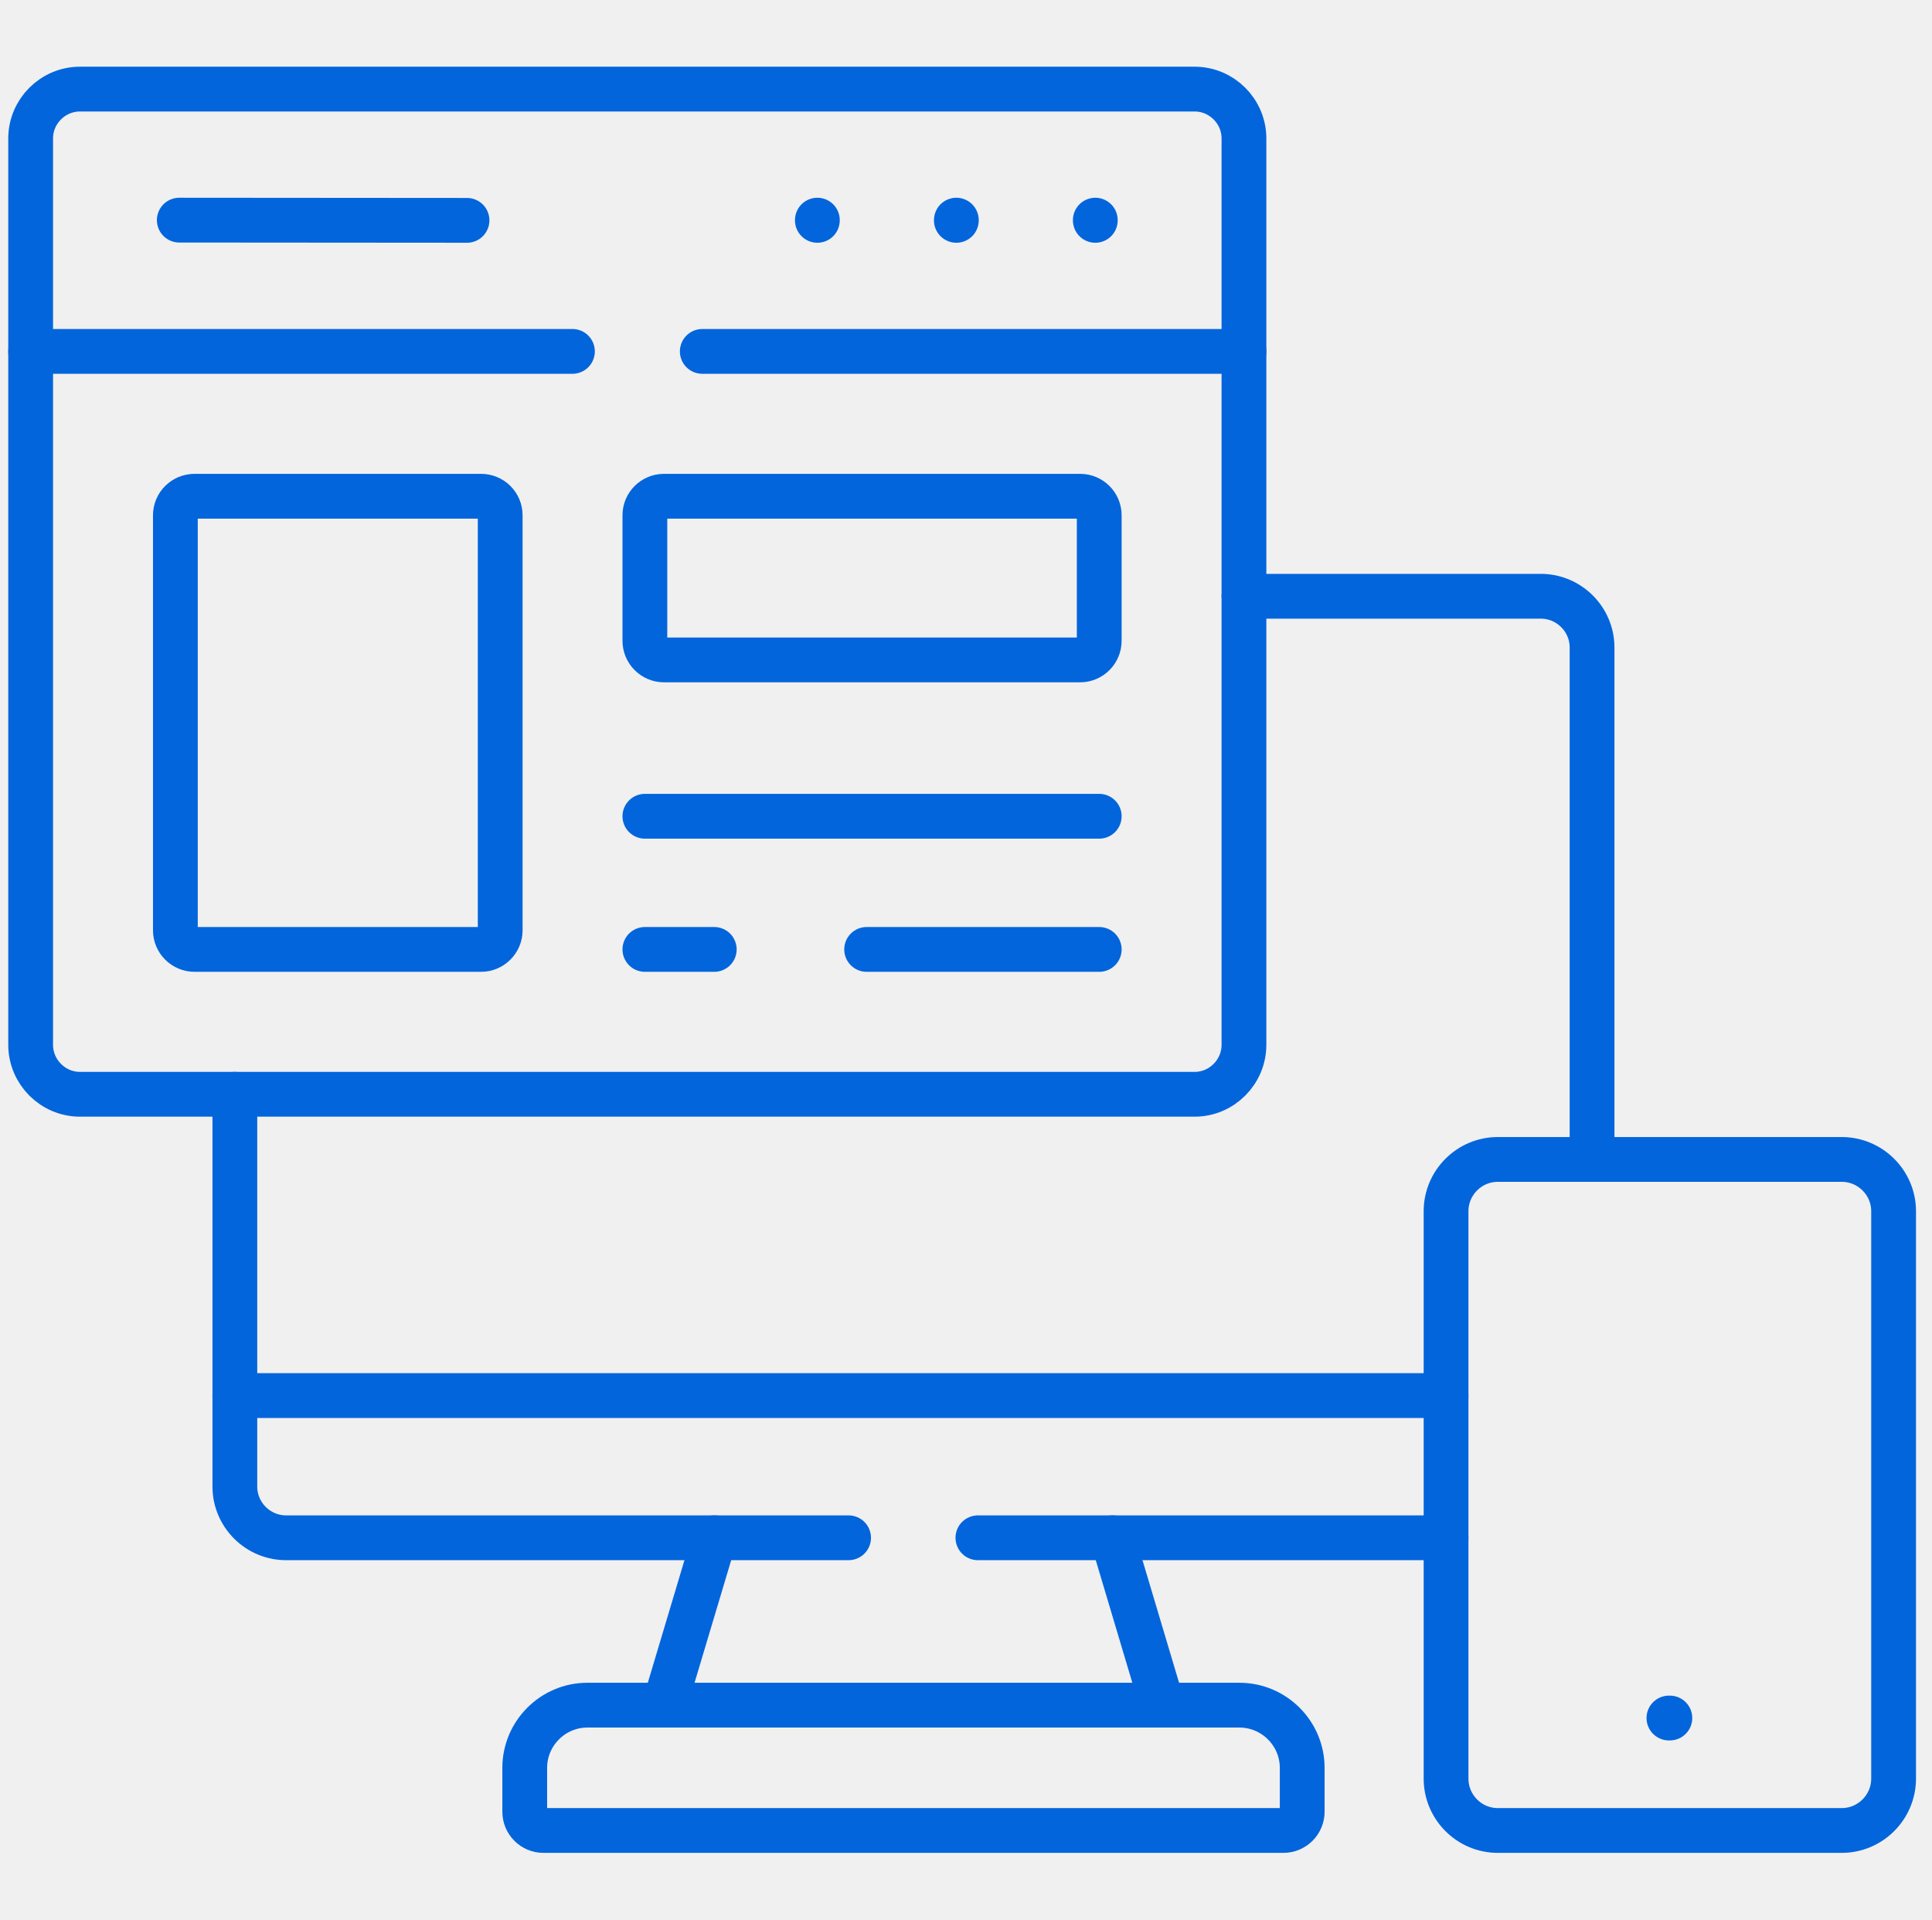
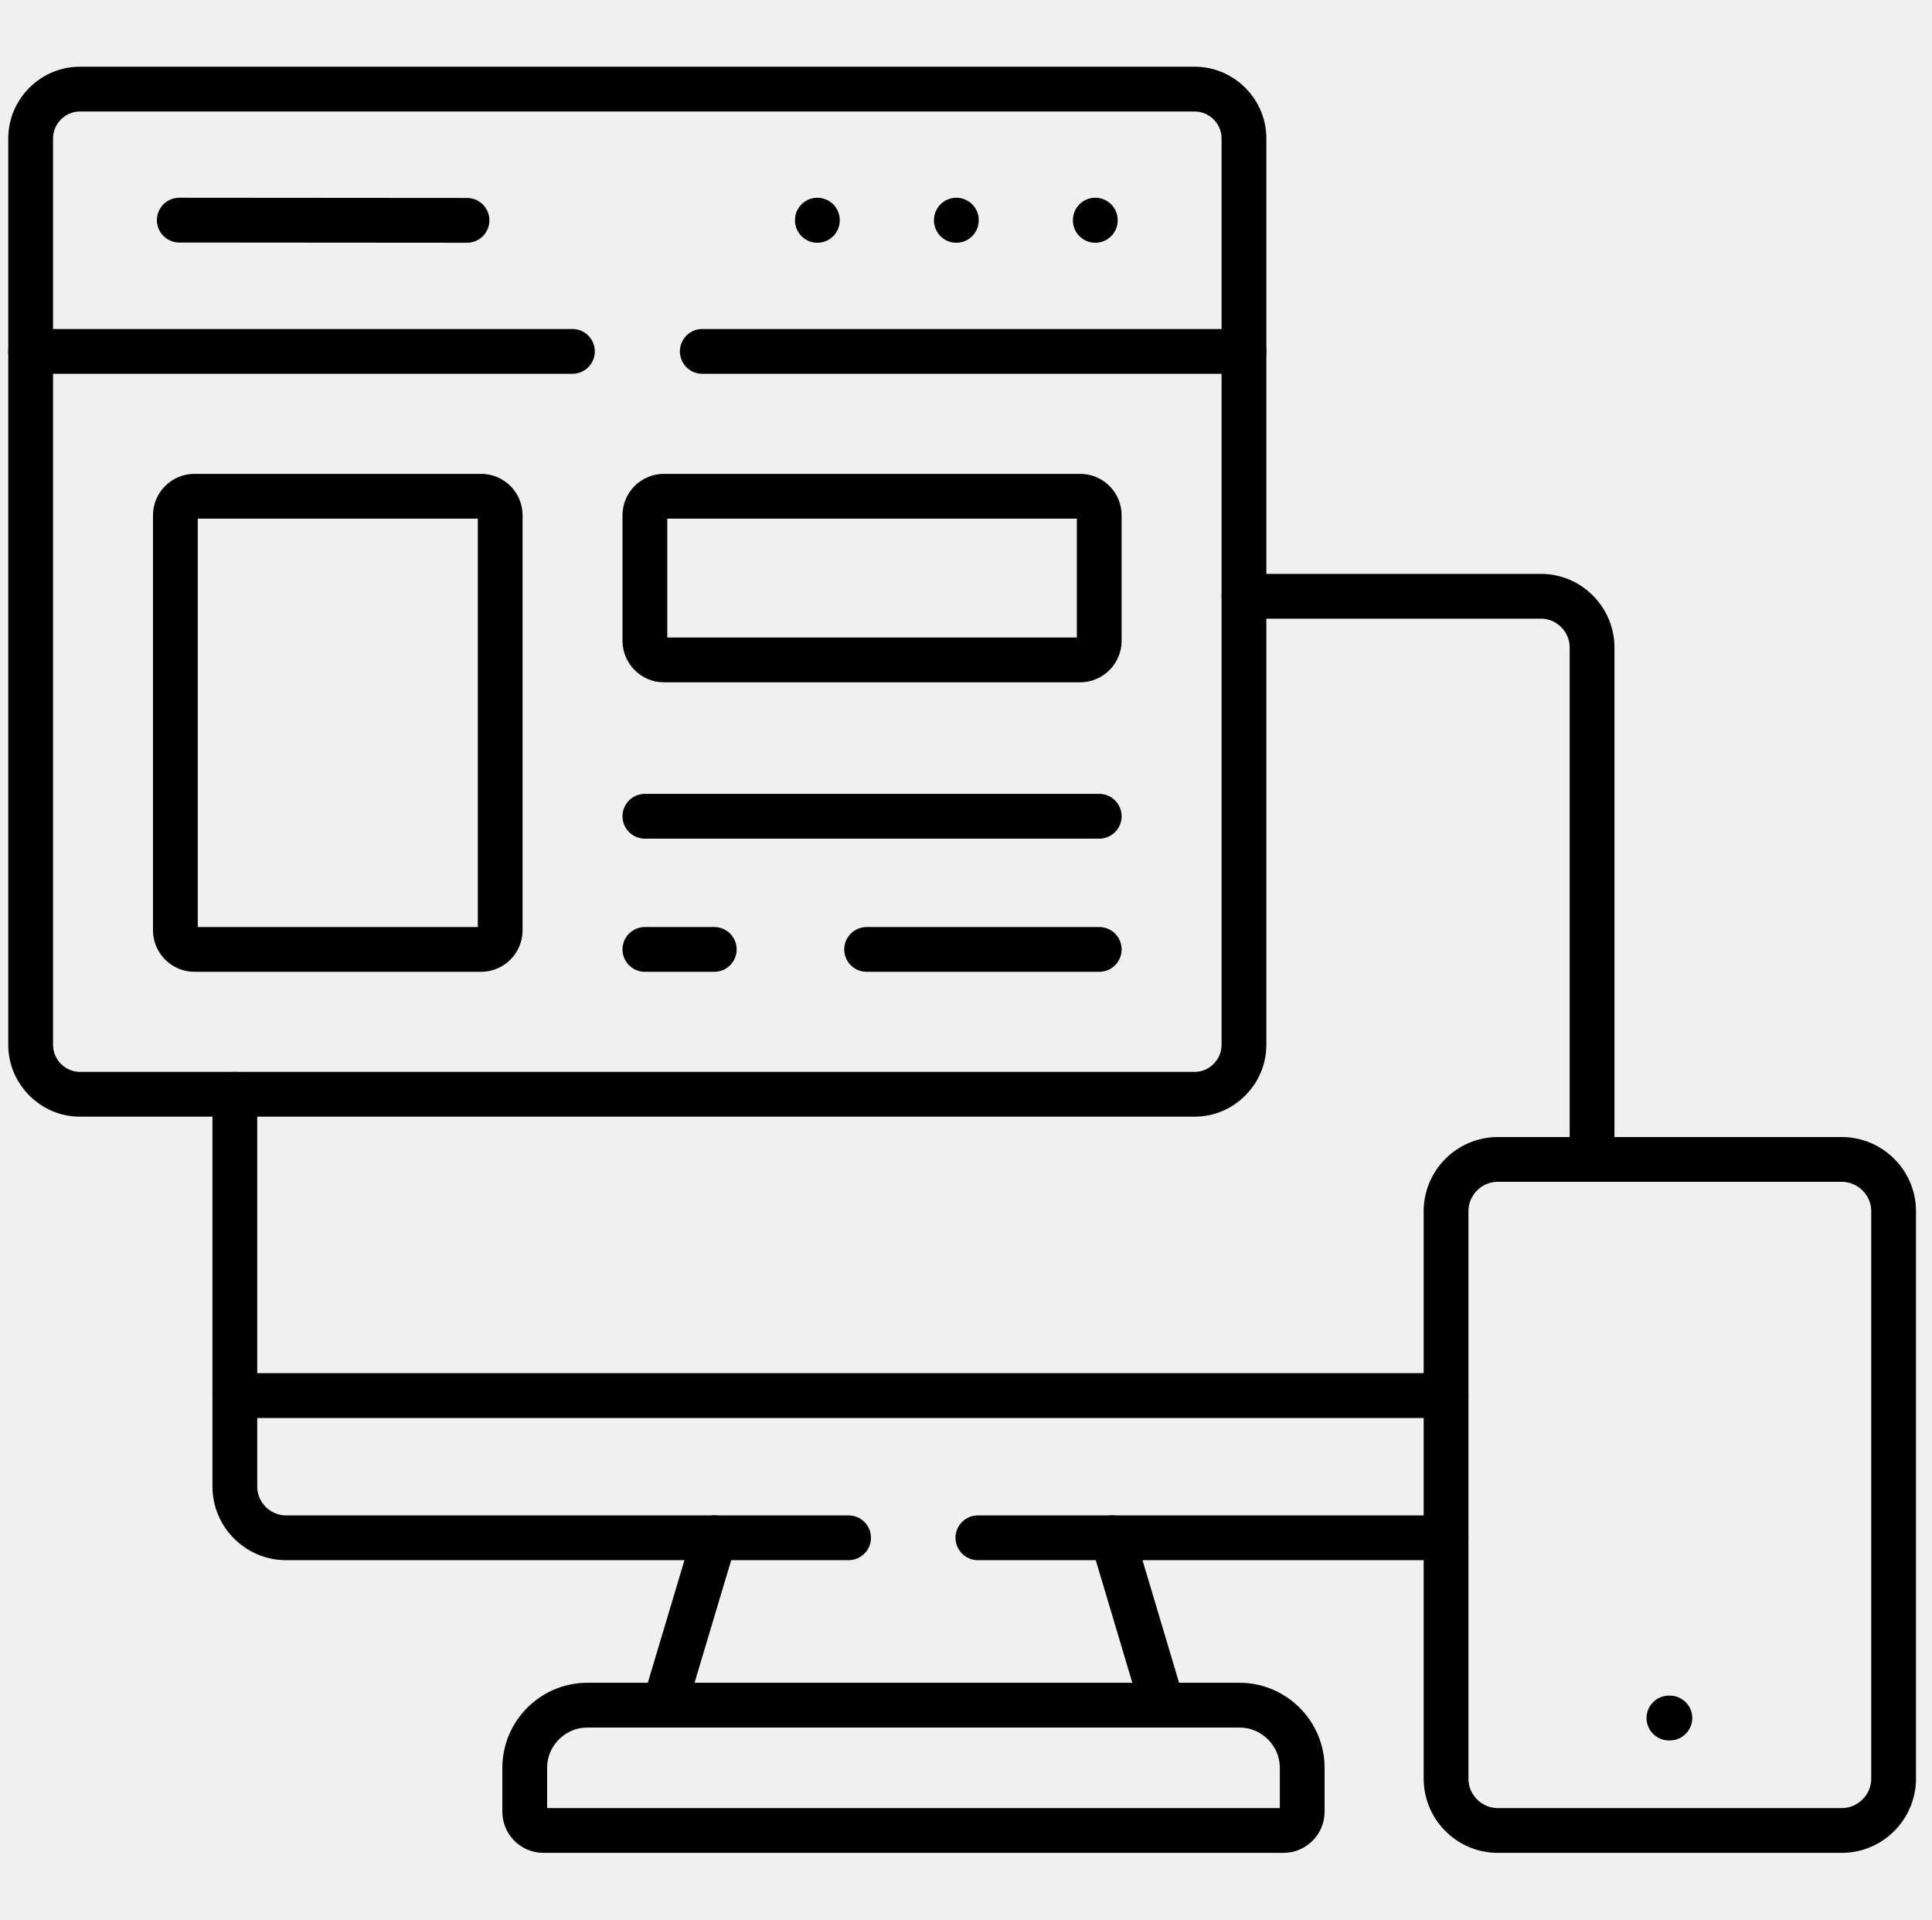
<svg xmlns="http://www.w3.org/2000/svg" width="151" height="150" viewBox="0 0 151 150" fill="none">
  <g clip-path="url(#clip0_9602_5136)">
    <mask id="mask0_9602_5136" style="mask-type:luminance" maskUnits="userSpaceOnUse" x="0" y="0" width="151" height="150">
      <path d="M0.199 1.52588e-05H150.199V150H0.199V1.52588e-05Z" fill="white" />
    </mask>
    <g mask="url(#mask0_9602_5136)">
-       <path d="M42.473 143.038H100.315C101.112 143.038 101.777 142.382 101.777 141.576V138.146C101.777 135.447 99.568 133.246 96.877 133.246H45.903C43.212 133.246 41.012 135.447 41.012 138.146V141.576C41.012 142.382 41.668 143.038 42.473 143.038Z" stroke="#0265DC" stroke-width="3.5" stroke-miterlimit="10" stroke-linecap="round" stroke-linejoin="round" />
-       <path d="M51.934 133.246L55.845 120.166M86.946 120.166L90.849 133.246" stroke="#0265DC" stroke-width="3.5" stroke-miterlimit="10" stroke-linecap="round" stroke-linejoin="round" />
-       <path d="M18.355 109.054H113.02" stroke="#0265DC" stroke-width="3.5" stroke-miterlimit="10" stroke-linecap="round" stroke-linejoin="round" />
-       <path d="M2.395 81.64C2.395 83.766 4.13 85.51 6.256 85.51H93.364C95.49 85.51 97.225 83.766 97.225 81.64V10.824C97.225 8.698 95.49 6.962 93.364 6.962H6.256C4.13 6.962 2.395 8.698 2.395 10.824V81.64Z" stroke="#0265DC" stroke-width="3.5" stroke-miterlimit="10" stroke-linecap="round" stroke-linejoin="round" />
-       <path d="M66.323 120.166H22.358C20.157 120.166 18.355 118.364 18.355 116.163V85.51M113.02 120.166H76.43M97.225 46.593H120.428C122.629 46.593 124.431 48.395 124.431 50.596V90.6" stroke="#0265DC" stroke-width="3.5" stroke-miterlimit="10" stroke-linecap="round" stroke-linejoin="round" />
-       <path d="M54.888 27.459H97.226M2.395 27.459H44.74" stroke="#0265DC" stroke-width="3.5" stroke-miterlimit="10" stroke-linecap="round" stroke-linejoin="round" />
-       <path d="M85.606 17.202V17.219" stroke="#0265DC" stroke-width="3.5" stroke-miterlimit="10" stroke-linecap="round" stroke-linejoin="round" />
-       <path d="M74.746 17.202V17.219" stroke="#0265DC" stroke-width="3.5" stroke-miterlimit="10" stroke-linecap="round" stroke-linejoin="round" />
-       <path d="M63.883 17.202V17.219" stroke="#0265DC" stroke-width="3.5" stroke-miterlimit="10" stroke-linecap="round" stroke-linejoin="round" />
-       <path d="M14.012 17.202L36.501 17.219" stroke="#0265DC" stroke-width="3.5" stroke-miterlimit="10" stroke-linecap="round" stroke-linejoin="round" />
-       <path d="M84.427 38.778H51.889C51.075 38.778 50.402 39.443 50.402 40.265V50.073C50.402 50.895 51.075 51.567 51.889 51.567H84.427C85.24 51.567 85.913 50.895 85.913 50.073V40.265C85.913 39.443 85.24 38.778 84.427 38.778Z" stroke="#0265DC" stroke-width="3.5" stroke-miterlimit="10" stroke-linecap="round" stroke-linejoin="round" />
-       <path d="M85.913 63.784H50.402" stroke="#0265DC" stroke-width="3.5" stroke-miterlimit="10" stroke-linecap="round" stroke-linejoin="round" />
-       <path d="M67.734 74.19H85.913M50.402 74.19H55.825" stroke="#0265DC" stroke-width="3.5" stroke-miterlimit="10" stroke-linecap="round" stroke-linejoin="round" />
-       <path d="M130.512 134.251H130.438" stroke="#0265DC" stroke-width="3.5" stroke-miterlimit="10" stroke-linecap="round" stroke-linejoin="round" />
-       <path d="M117.064 143.038H143.946C146.172 143.038 147.999 141.219 147.999 138.985V94.645C147.999 92.419 146.172 90.601 143.946 90.601H117.064C114.838 90.601 113.02 92.419 113.02 94.645V138.985C113.02 141.219 114.838 143.038 117.064 143.038Z" stroke="#0265DC" stroke-width="3.5" stroke-miterlimit="10" stroke-linecap="round" stroke-linejoin="round" />
-       <path d="M15.202 38.778H37.6C38.422 38.778 39.094 39.443 39.094 40.265V72.695C39.094 73.517 38.422 74.19 37.6 74.19H15.202C14.38 74.19 13.707 73.517 13.707 72.695V40.265C13.707 39.443 14.38 38.778 15.202 38.778Z" stroke="#0265DC" stroke-width="3.5" stroke-miterlimit="10" stroke-linecap="round" stroke-linejoin="round" />
+       <path d="M42.473 143.038H100.315C101.112 143.038 101.777 142.382 101.777 141.576V138.146C101.777 135.447 99.568 133.246 96.877 133.246H45.903C43.212 133.246 41.012 135.447 41.012 138.146V141.576C41.012 142.382 41.668 143.038 42.473 143.038Z" stroke="currentColor" stroke-width="3.5" stroke-miterlimit="10" stroke-linecap="round" stroke-linejoin="round" />
+       <path d="M51.934 133.246L55.845 120.166M86.946 120.166L90.849 133.246" stroke="currentColor" stroke-width="3.5" stroke-miterlimit="10" stroke-linecap="round" stroke-linejoin="round" />
+       <path d="M18.355 109.054H113.02" stroke="currentColor" stroke-width="3.5" stroke-miterlimit="10" stroke-linecap="round" stroke-linejoin="round" />
+       <path d="M2.395 81.64C2.395 83.766 4.13 85.51 6.256 85.51H93.364C95.49 85.51 97.225 83.766 97.225 81.64V10.824C97.225 8.698 95.49 6.962 93.364 6.962H6.256C4.13 6.962 2.395 8.698 2.395 10.824V81.64Z" stroke="currentColor" stroke-width="3.5" stroke-miterlimit="10" stroke-linecap="round" stroke-linejoin="round" />
+       <path d="M66.323 120.166H22.358C20.157 120.166 18.355 118.364 18.355 116.163V85.51M113.02 120.166H76.43M97.225 46.593H120.428C122.629 46.593 124.431 48.395 124.431 50.596V90.6" stroke="currentColor" stroke-width="3.5" stroke-miterlimit="10" stroke-linecap="round" stroke-linejoin="round" />
+       <path d="M54.888 27.459H97.226M2.395 27.459H44.74" stroke="currentColor" stroke-width="3.5" stroke-miterlimit="10" stroke-linecap="round" stroke-linejoin="round" />
+       <path d="M85.606 17.202V17.219" stroke="currentColor" stroke-width="3.5" stroke-miterlimit="10" stroke-linecap="round" stroke-linejoin="round" />
+       <path d="M74.746 17.202V17.219" stroke="currentColor" stroke-width="3.5" stroke-miterlimit="10" stroke-linecap="round" stroke-linejoin="round" />
+       <path d="M63.883 17.202V17.219" stroke="currentColor" stroke-width="3.5" stroke-miterlimit="10" stroke-linecap="round" stroke-linejoin="round" />
+       <path d="M14.012 17.202L36.501 17.219" stroke="currentColor" stroke-width="3.5" stroke-miterlimit="10" stroke-linecap="round" stroke-linejoin="round" />
+       <path d="M84.427 38.778H51.889C51.075 38.778 50.402 39.443 50.402 40.265V50.073C50.402 50.895 51.075 51.567 51.889 51.567H84.427C85.24 51.567 85.913 50.895 85.913 50.073V40.265C85.913 39.443 85.24 38.778 84.427 38.778Z" stroke="CurrentColor" stroke-width="3.5" stroke-miterlimit="10" stroke-linecap="round" stroke-linejoin="round" />
+       <path d="M85.913 63.784H50.402" stroke="currentColor" stroke-width="3.5" stroke-miterlimit="10" stroke-linecap="round" stroke-linejoin="round" />
+       <path d="M67.734 74.19H85.913M50.402 74.19H55.825" stroke="currentColor" stroke-width="3.5" stroke-miterlimit="10" stroke-linecap="round" stroke-linejoin="round" />
+       <path d="M130.512 134.251H130.438" stroke="currentColor" stroke-width="3.5" stroke-miterlimit="10" stroke-linecap="round" stroke-linejoin="round" />
+       <path d="M117.064 143.038H143.946C146.172 143.038 147.999 141.219 147.999 138.985V94.645C147.999 92.419 146.172 90.601 143.946 90.601H117.064C114.838 90.601 113.02 92.419 113.02 94.645V138.985C113.02 141.219 114.838 143.038 117.064 143.038Z" stroke="currentColor" stroke-width="3.5" stroke-miterlimit="10" stroke-linecap="round" stroke-linejoin="round" />
+       <path d="M15.202 38.778H37.6C38.422 38.778 39.094 39.443 39.094 40.265V72.695C39.094 73.517 38.422 74.19 37.6 74.19H15.202C14.38 74.19 13.707 73.517 13.707 72.695V40.265C13.707 39.443 14.38 38.778 15.202 38.778Z" stroke="currentColor" stroke-width="3.5" stroke-miterlimit="10" stroke-linecap="round" stroke-linejoin="round" />
    </g>
  </g>
  <defs>
    <clipPath id="clip0_9602_5136">
      <rect width="150" height="150" fill="white" transform="translate(0.199219)" />
    </clipPath>
  </defs>
</svg>
